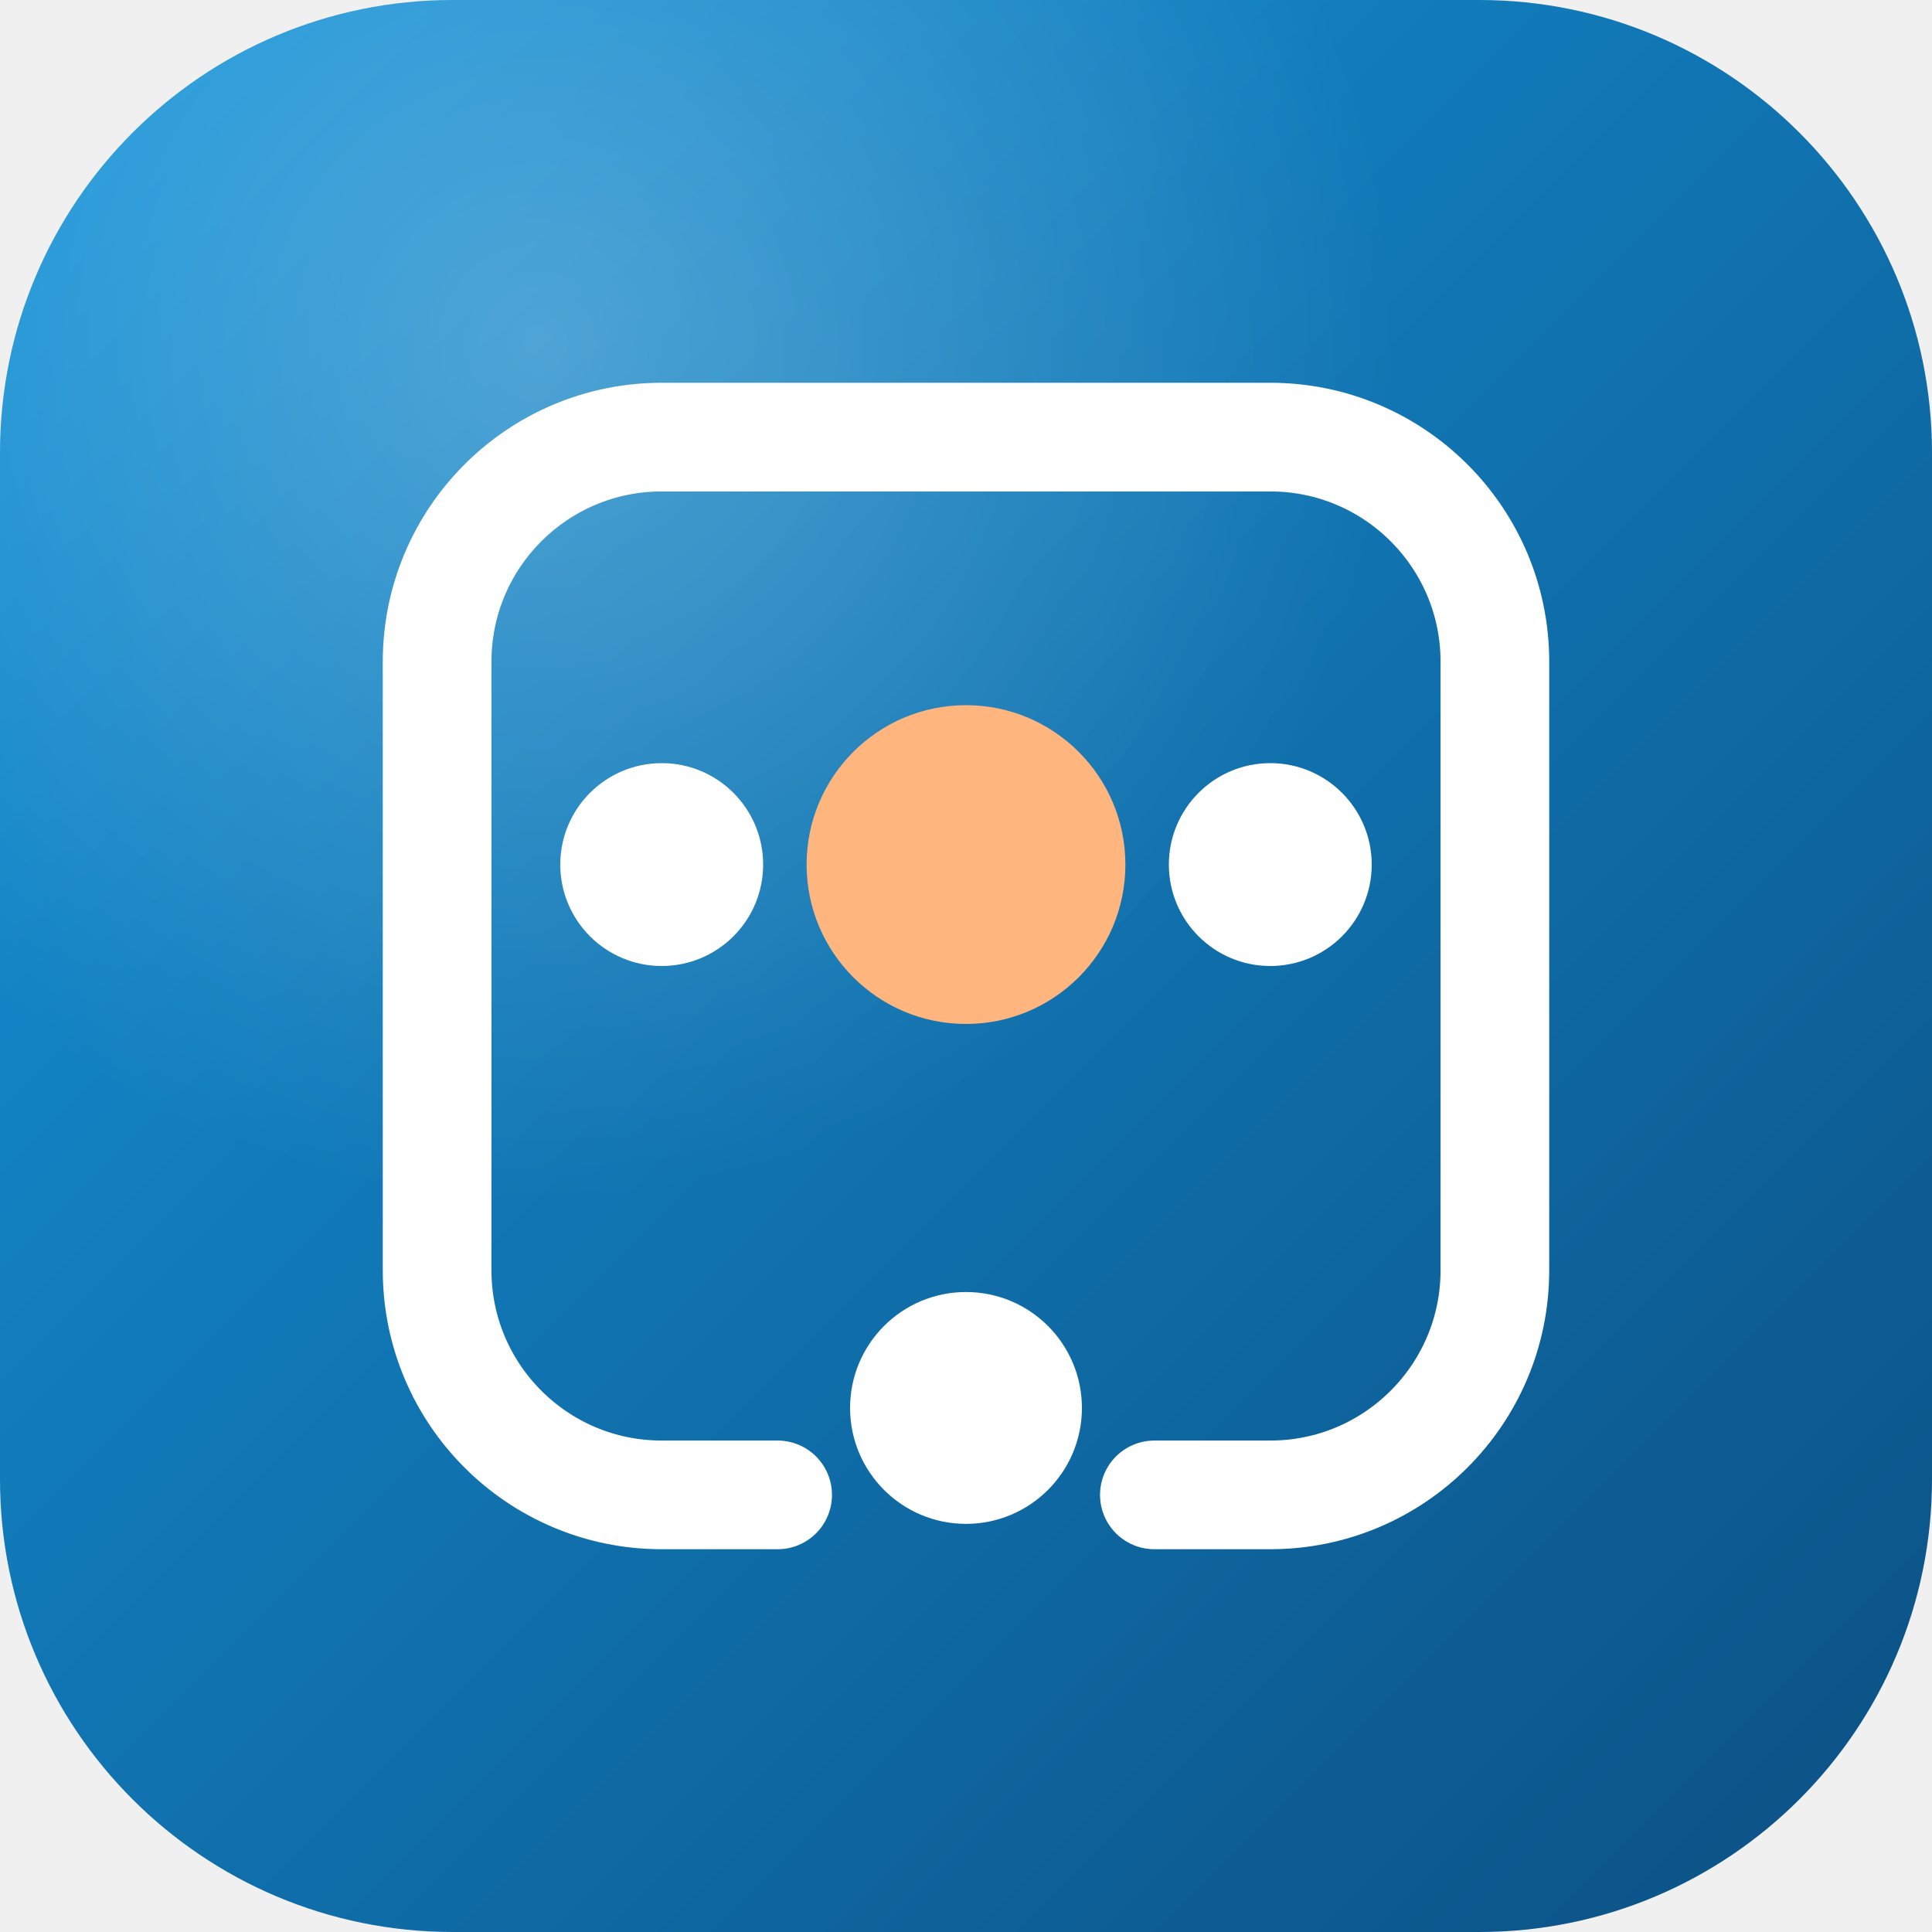
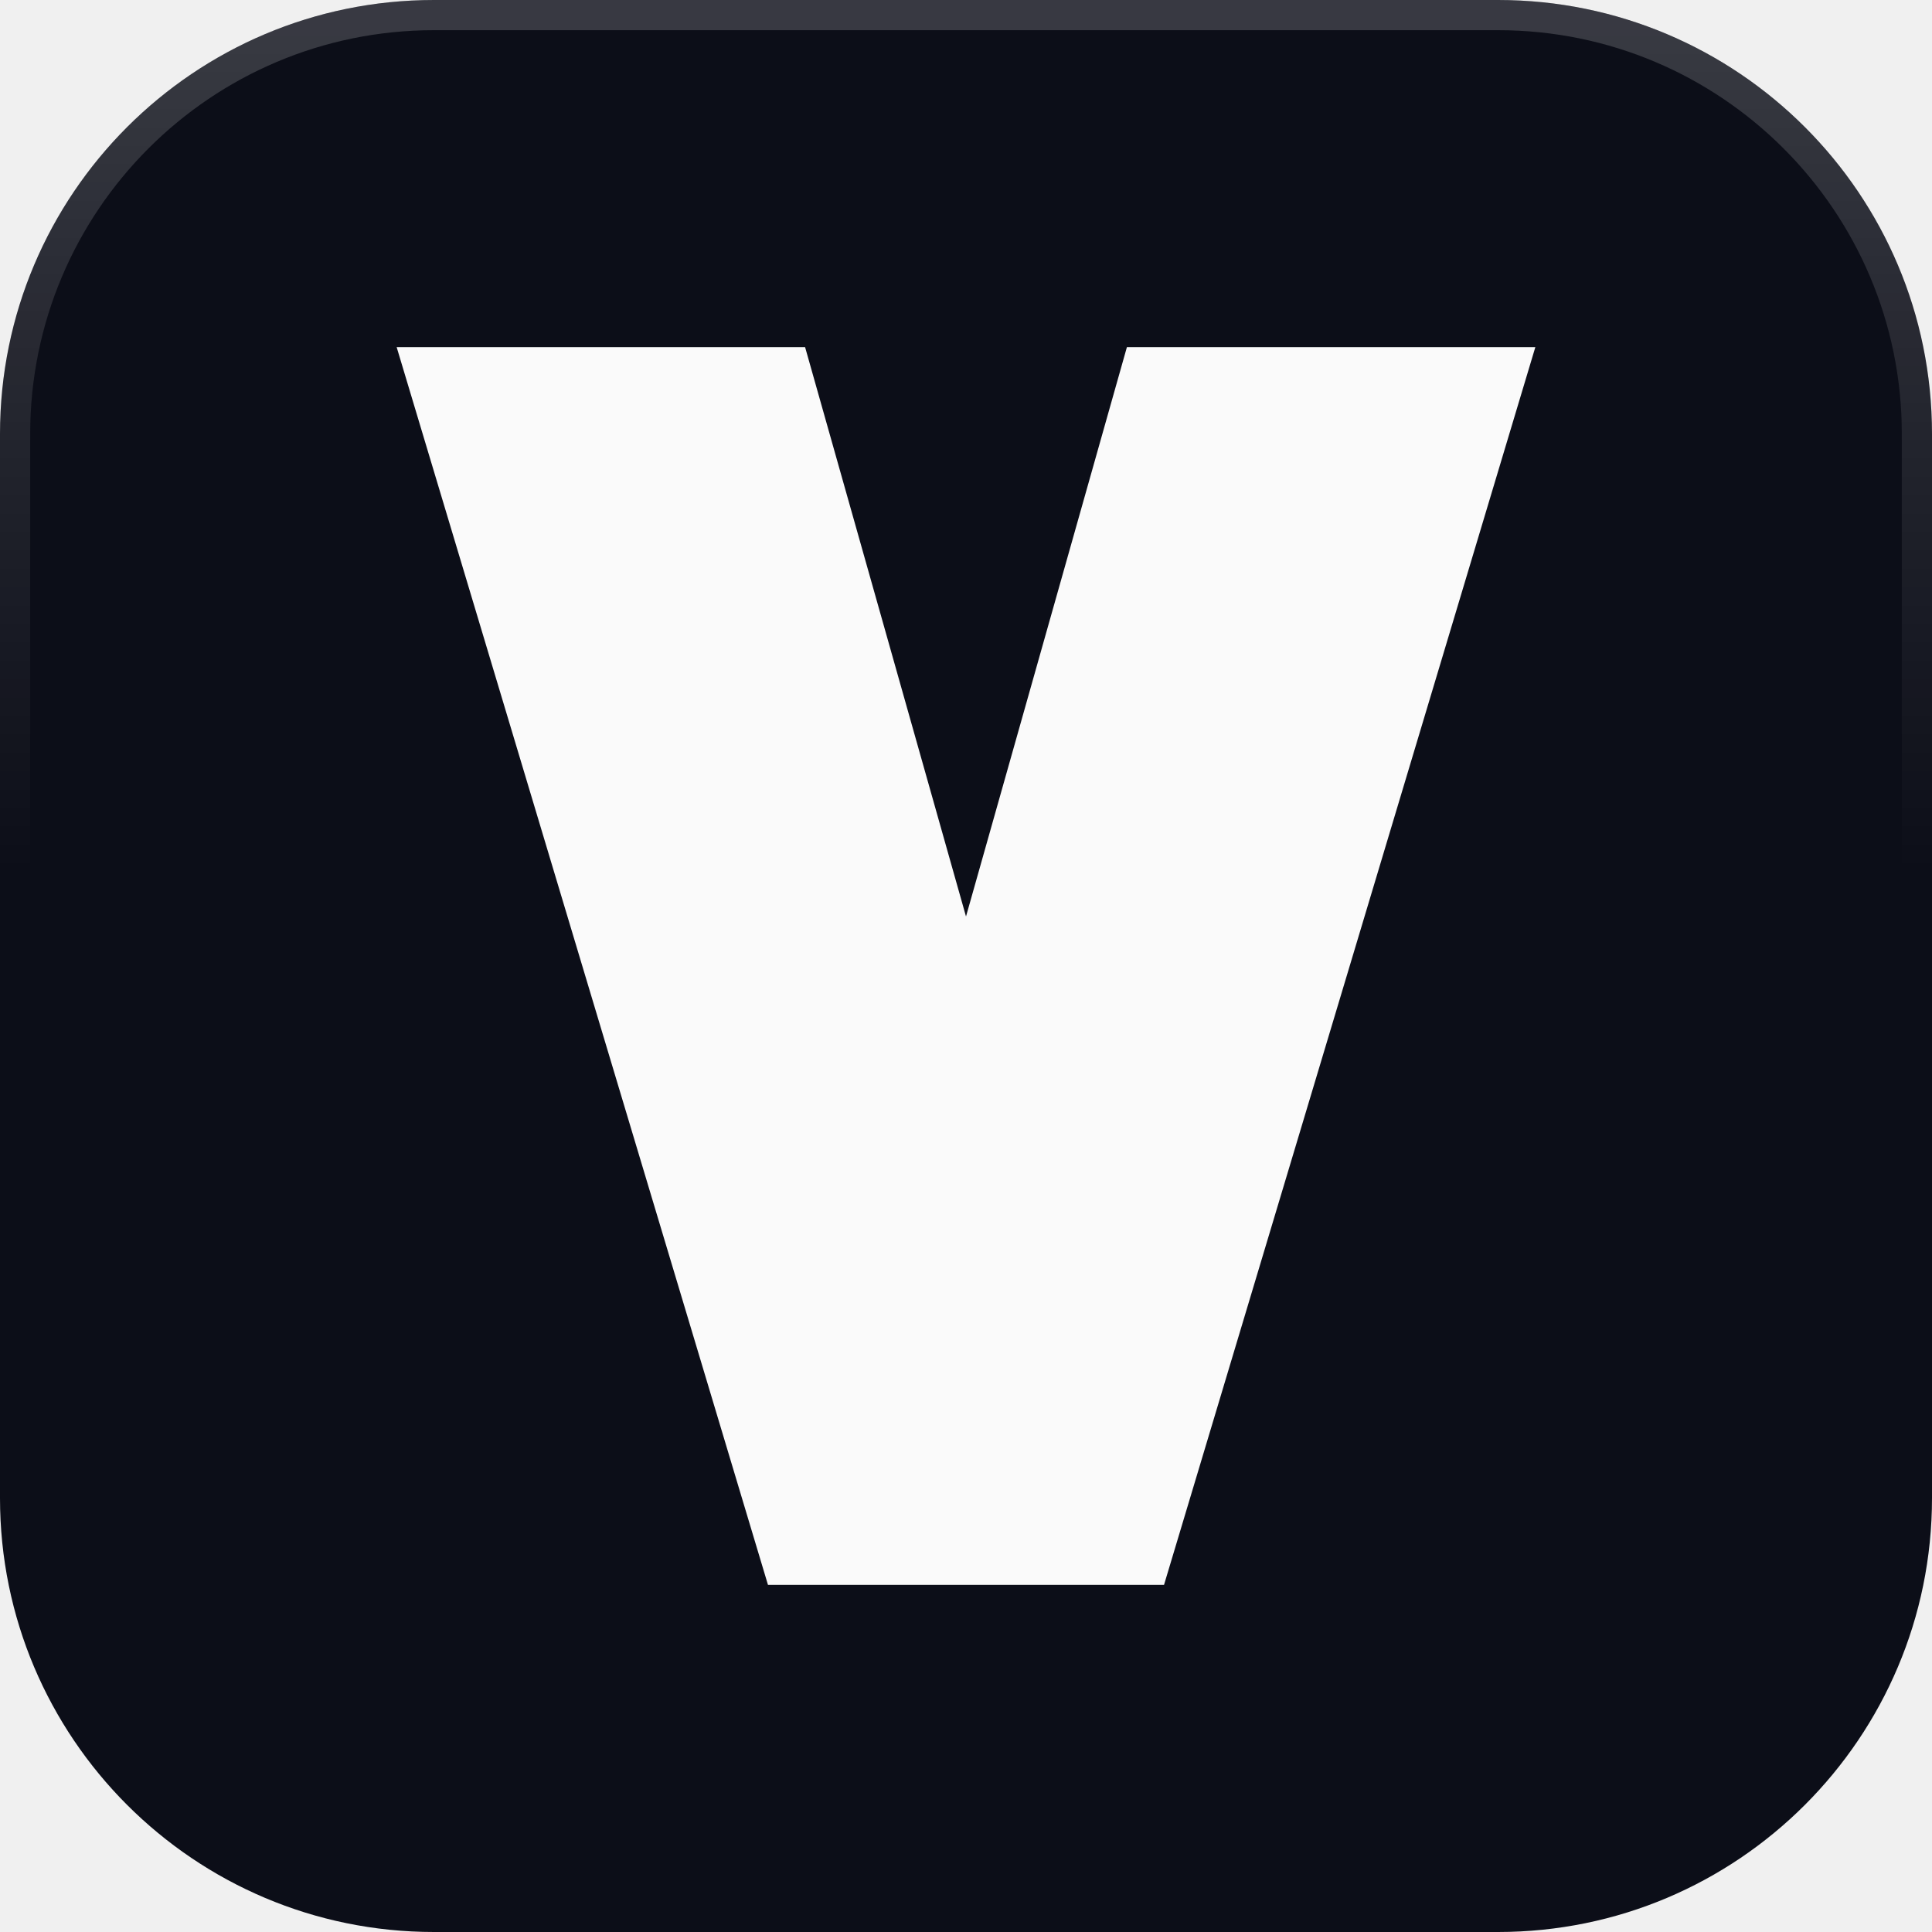
- <svg xmlns="http://www.w3.org/2000/svg" width="512" height="512" viewBox="0 0 512 512">
+ <svg xmlns="http://www.w3.org/2000/svg" viewBox="0 0 64 64" role="img" aria-label="Virtual Office">
  <defs>
-     <linearGradient id="vo-tile" x1="0" y1="0" x2="1" y2="1">
-       <stop offset="0" stop-color="#1596dc" />
-       <stop offset="1" stop-color="#0b4f82" />
+     <linearGradient id="vo-edge" x1="0" y1="0" x2="0" y2="1">
+       <stop offset="0" stop-color="#fff" stop-opacity=".18" />
+       <stop offset=".45" stop-color="#fff" stop-opacity="0" />
    </linearGradient>
-     <radialGradient id="vo-light" cx=".28" cy=".18" r=".8">
-       <stop offset="0" stop-color="#fff" stop-opacity=".25" />
-       <stop offset=".55" stop-color="#fff" stop-opacity="0" />
-     </radialGradient>
  </defs>
-   <rect width="512" height="512" rx="120" fill="url(#vo-tile)" />
-   <rect width="512" height="512" rx="120" fill="url(#vo-light)" />
-   <g transform="translate(256 256) scale(19.2) translate(-10 -10)">
-     <path d="M7.4 17.3H5.8a3.1 3.1 0 0 1-3.1-3.1V5.8a3.1 3.1 0 0 1 3.1-3.1h8.4a3.1 3.1 0 0 1 3.1 3.1v8.4a3.1 3.1 0 0 1-3.1 3.1h-1.6" fill="none" stroke="#fff" stroke-width="1.5" stroke-linecap="round" />
-     <circle cx="10" cy="8.6" r="2.2" fill="#ffb57e" />
-     <circle cx="5.8" cy="8.6" r="1.4" fill="#fff" />
-     <circle cx="14.2" cy="8.6" r="1.4" fill="#fff" />
-     <circle cx="10" cy="16.1" r="1.6" fill="#fff" />
-   </g>
+   <rect width="64" height="64" rx="14.375" fill="#0C0E18" />
+   <rect x=".5" y=".5" width="63" height="63" rx="13.875" fill="none" stroke="url(#vo-edge)" />
+   <path transform="translate(13.14 11.5) scale(.41)" fill="#FAFAFA" d="M0 0H33L46 46L59 0H92L62 100H30Z" />
</svg>
